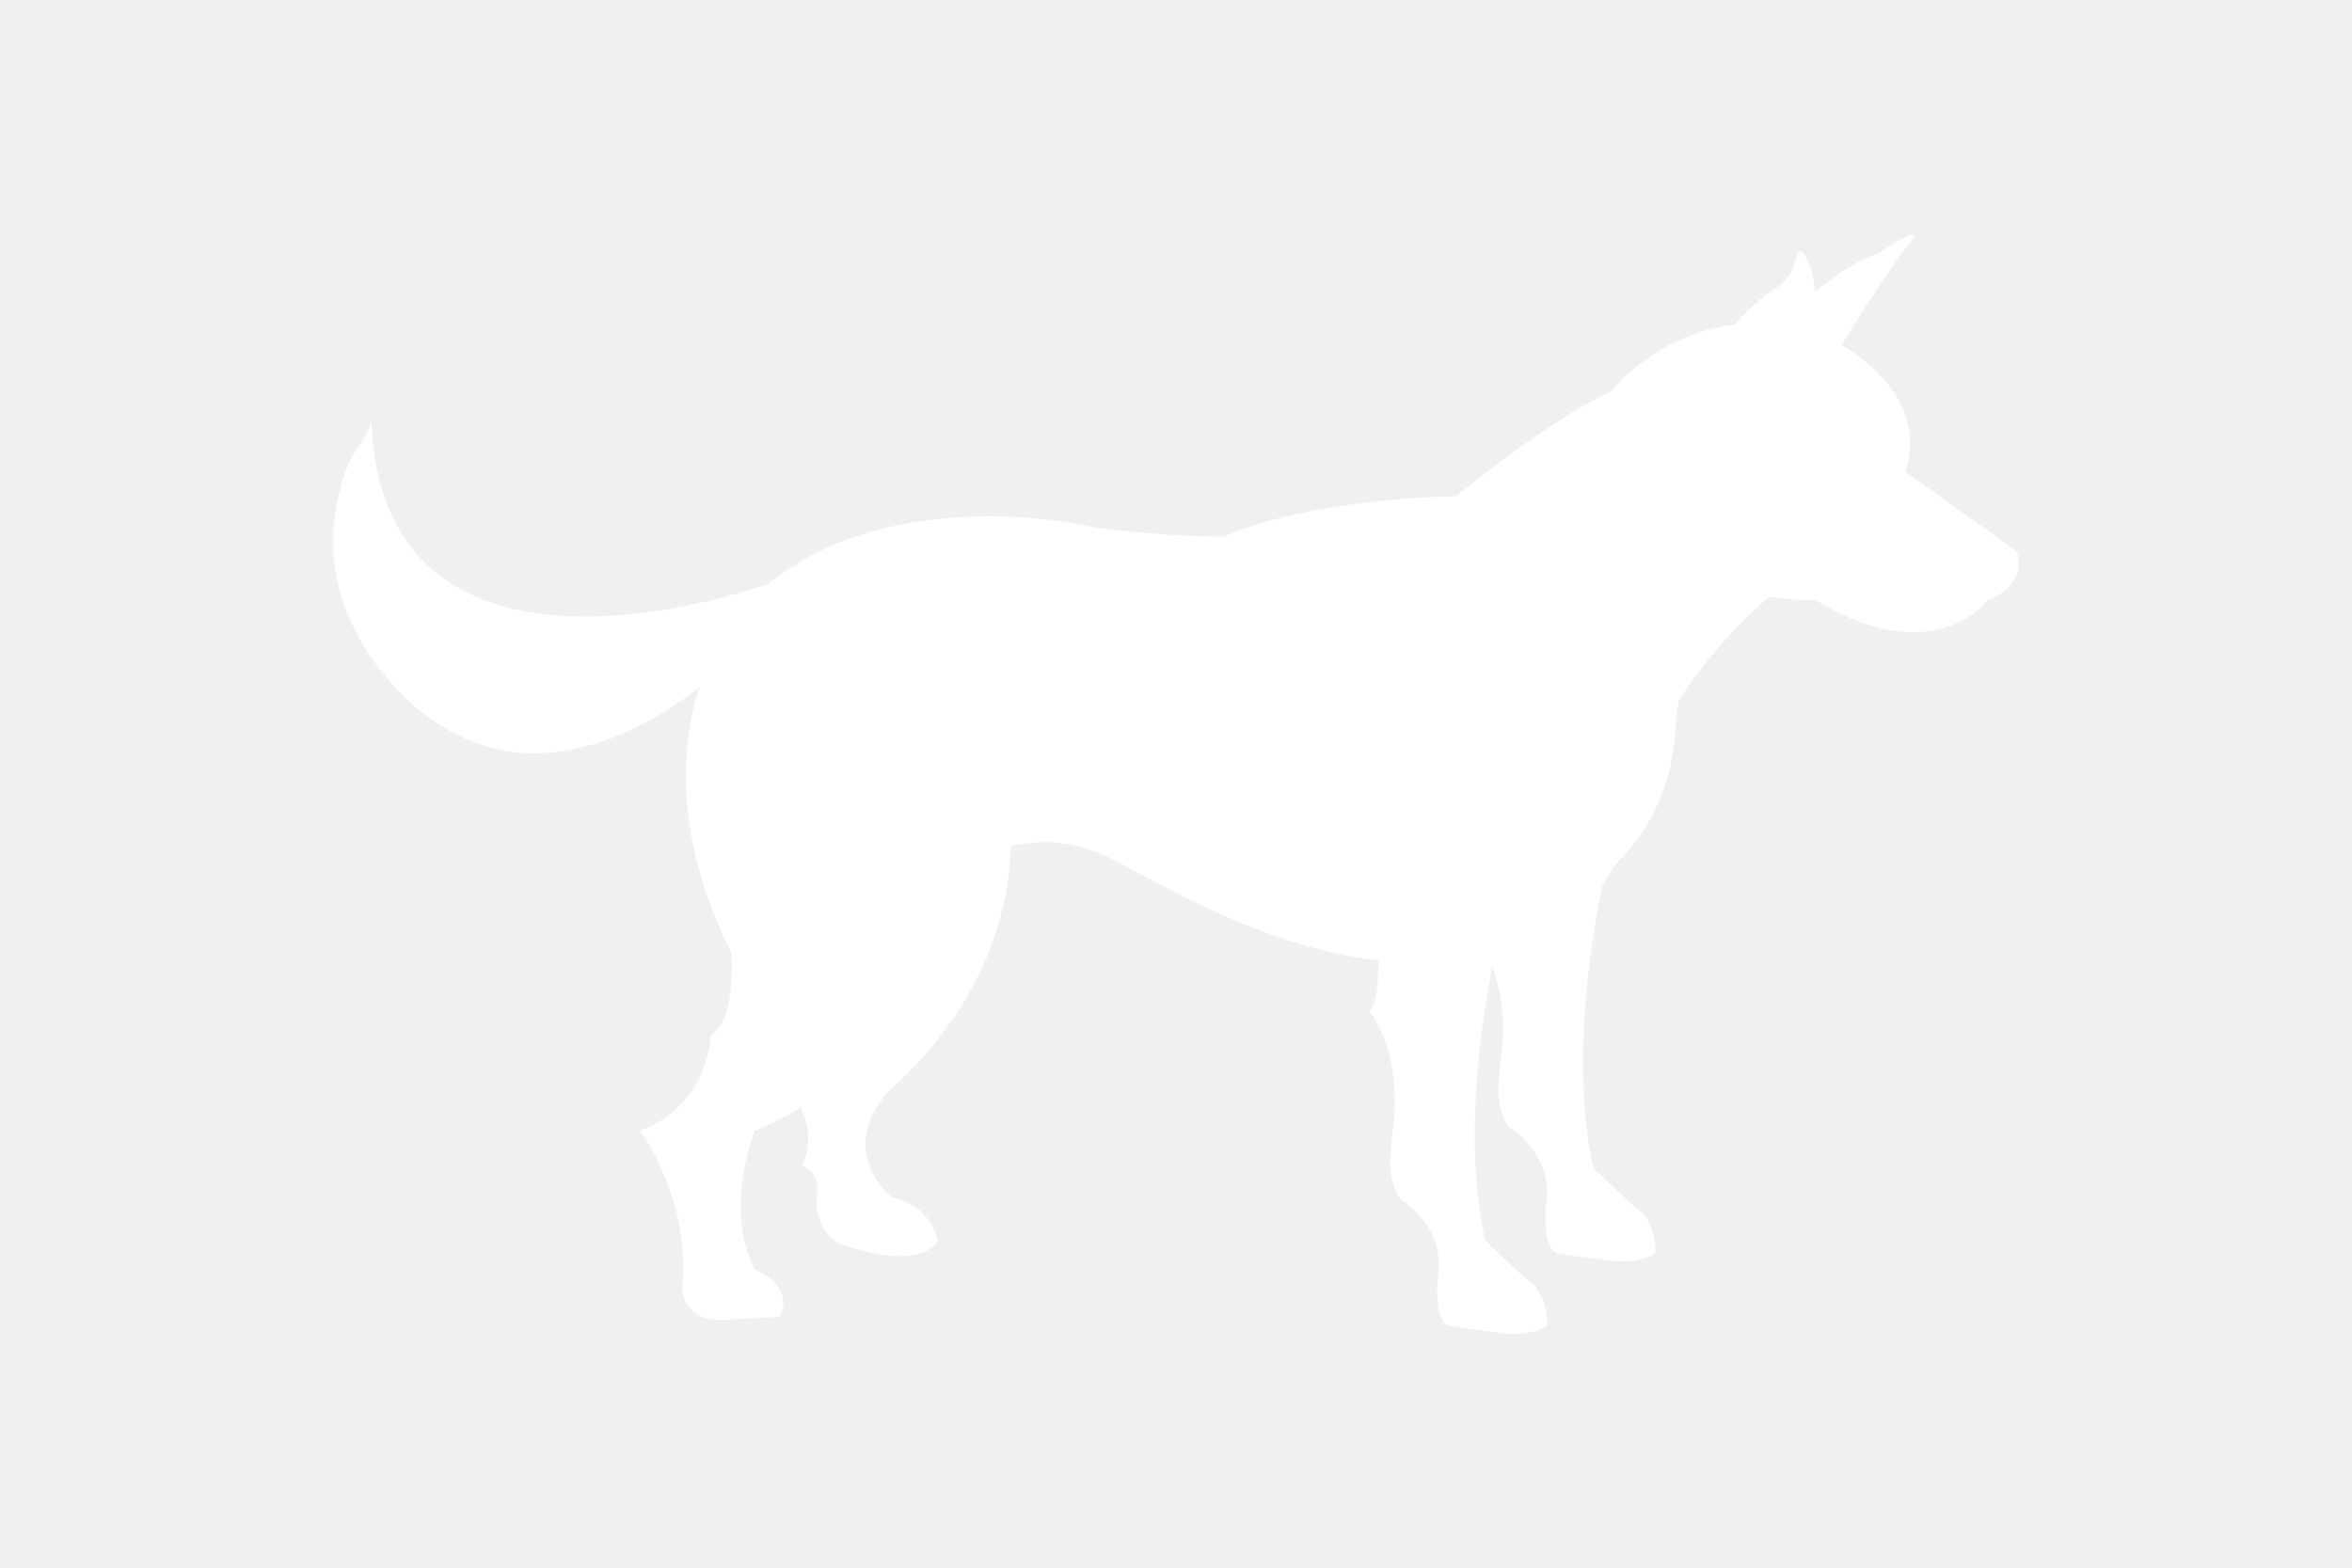
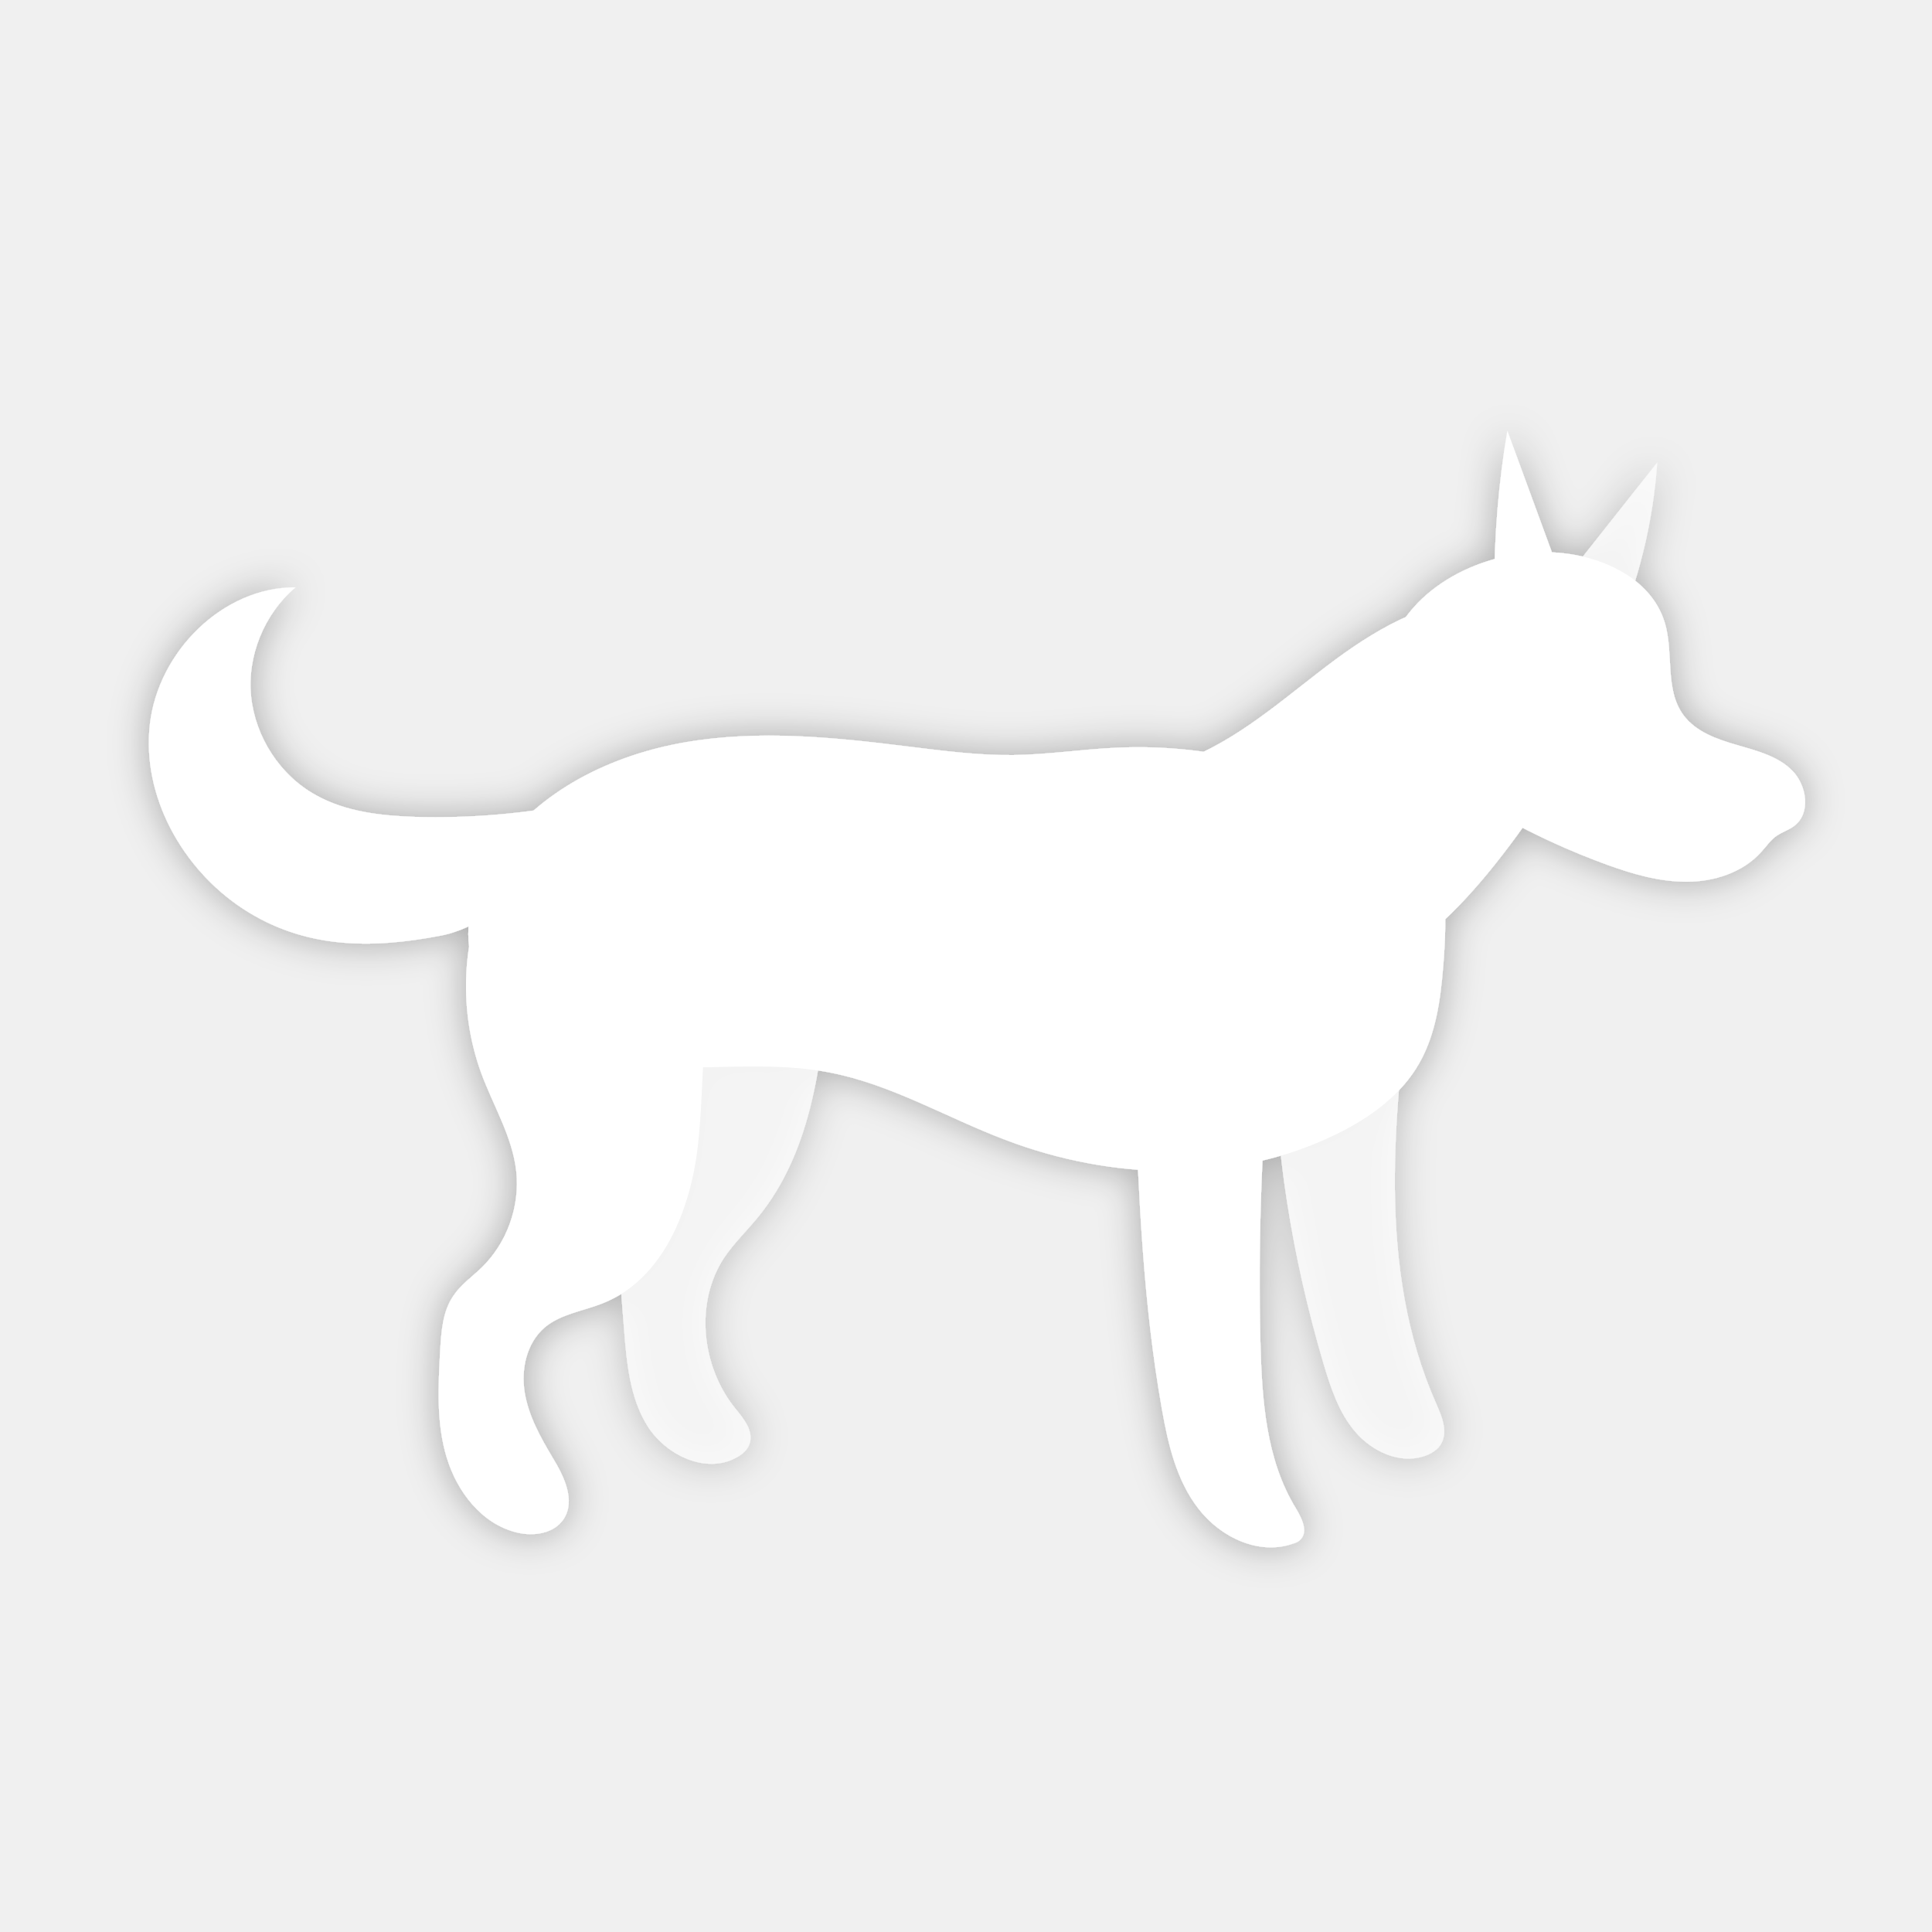
- <svg xmlns="http://www.w3.org/2000/svg" version="1.1" id="Layer_1" x="0px" y="0px" viewBox="0 0 600 400" style="enable-background:new 0 0 600 400;" xml:space="preserve">
+ <svg xmlns="http://www.w3.org/2000/svg" version="1.1" id="Layer_1" x="0px" y="0px" viewBox="0 0 500 500" style="enable-background:new 0 0 500 500;" xml:space="preserve">
  <style type="text/css">
	.st0{fill:#FFFFFF;}
+ 	.st1{opacity:0.7;}
+ 
+ 		#leftEar, #rightEar, #face, #facenNeck, #tail {
+ 	  transform-box: fill-box;
+ 	  -webkit-backface-visibility: hidden;
+ 	}
+ 
+ 	@keyframes leftEarAnimation {
+     0%, 10% {transform: translate(0,0) rotate(0deg);}
+     12%, 20% {transform: translate(2%,-2%) rotate(6deg);}
+     24%, 100% {transform: translate(0,0) rotate(0deg);}
+   	}
+   	#leftEar {
+ 	  animation:leftEarAnimation 9s infinite ease-in-out;
+ 	  transform-origin: bottom right;
+ 	}
+ 
+ 	@keyframes rightEarAnimation {
+     0%, 30% {transform: translate(0,0) rotate(0deg);}
+     40%, 60% {transform: translate(2%, 1%) rotate(4deg);}
+     70%, 100% {transform: translate(0,0) rotate(0deg);}
+   	}
+   	#rightEar {
+ 	  animation:rightEarAnimation 4s infinite ease-in-out;
+ 	  transform-origin: bottom left;
+ 	}
+ 
+ 	@keyframes faceAnimation {
+     0%, 20% {transform: translate(0,0) rotate(0deg);}
+     30%, 60% {transform: translate(16%,5%) rotate(-18deg);}
+     70%, 70% {transform: translate(14%,7%) rotate(-18deg);}
+     80%, 100% {transform: translate(0,0) rotate(0deg);}
+   	}
+   	#face {
+ 	  animation:faceAnimation 9s infinite ease-in-out;
+ 	  transform-origin: bottom left;
+ 	}
+ 
+ 		@keyframes facenNeckAnimation {
+     0%, 30% {transform: translate(0,0) rotate(0deg);}
+     40%, 55% {transform: translate(3%,-6%) rotate(-6deg);}
+     70%, 100% {transform: translate(0,0) rotate(0deg);}
+   	}
+   	#facenNeck {
+ 	  animation:facenNeckAnimation 9s infinite ease-in-out;
+ 	  transform-origin: bottom center;
+ 	}
+ 
+ 	@keyframes tailAnimation {
+     0%, 10% {transform: translate(0,0) rotate(0deg) skew(0deg);}
+     16%, 16% {transform: translate(-4%, -6%) rotate(20deg) skew(-20deg);}
+     26%, 26% {transform: translate(0,0) rotate(0deg) skew(0deg);}
+ 		36%, 36% {transform: translate(-4%, -6%) rotate(20deg) skew(-8deg);}
+     50%, 100% {transform: translate(0,0) rotate(0deg) skew(0deg);}
+   	}
+   	#tail {
+ 	  animation:tailAnimation 4s infinite ease-in-out;
+ 	  transform-origin: bottom right;
+ 	}
</style>
-   <path class="st0" d="M514.4,140.6C514.4,140.6,514.4,140.5,514.4,140.6l-28.3-20.2c5-16.3-7.5-27-16.3-32.4  c2.7-4.4,12.2-19.6,17.1-25.6c5.8-7.1-7.7,2.3-7.7,2.3c-4.7,1.1-11.5,5.9-16.3,9.8c-0.2-3.4-0.7-5.4-0.7-5.4s-2.9-8.5-4-3.3  c-1,5.2-4.6,7.3-4.6,7.3c-4.4,2.8-8,6.2-11,9.7c-20.6,2.5-31.7,17.2-31.7,17.2c-14,6.1-35.9,23.8-39.5,26.6  c-9.2,0.2-39.4,1.6-59.3,10.4c0,0-22.6-0.3-36.7-3.2c-12.2-2.5-52.9-6.7-79.2,15.1c-7,2.5-98.6,33.4-101.5-41.6  c0.1,2.4-4.7,8.3-5.7,10.8c-3.7,9.1-4.9,19-3.3,28.4c3.8,21.5,25.2,46.5,51.7,45.7c15.2-0.5,29-7.6,41-16.8  c-4.5,14-6.9,37.4,8.1,67.6c0.3,4.1,0.8,17.4-5.2,21.3c0,0-0.4,17.7-18.1,24.2c0,0,13.1,17.1,10.8,40.2c0,0,0,8.3,10.4,8.1l14.4-0.8  c0,0,4.8-6.9-6.2-12.1c0,0-8.1-12.4-0.1-35.4c0,0,5-1.7,11.7-5.9c4.2,8.3,0.4,14.8,0.4,14.8c4.6,1.9,4,6.7,4,6.7  c-1.7,8.9,4.9,12.9,4.9,12.9c21.2,8.1,25.7-0.3,25.7-0.3c-2.1-9.9-11.7-11.1-11.7-11.1c-15.1-14.4-0.1-27.8-0.1-27.8  c24.5-22.2,30-46.3,30.5-61.9c7.5-1.8,16.8-1.6,27.2,4c15.3,8.2,40.4,22.4,66.5,25.1c0.1,4.4-0.2,10.5-2.2,13.1  c0,0,5.3,6.4,6.3,18.9c1,12.5-3.8,19.9,1.4,28.9c0,0,12.2,6.9,9.6,20.7c0,0-0.8,11,3.1,11.7c5.3,1,9.1,1.2,10.7,1.5  c10.6,1.9,14.2-1.7,14.2-1.7c0-6.5-3.1-9.9-3.1-9.9c-5.3-4.3-12.7-11.7-12.7-11.7c-6.1-26.6-0.2-60.2,1.8-69.8  c1.1,3,2.2,6.9,2.6,11.8c1,12.5-3.8,19.9,1.4,28.9c0,0,12.2,6.9,9.6,20.7c0,0-0.8,11,3.1,11.7c5.3,1,9.1,1.2,10.7,1.5  c10.6,1.9,14.2-1.7,14.2-1.7c0-6.5-3.1-9.9-3.1-9.9c-5.3-4.3-12.7-11.7-12.7-11.7c-7.2-31.4,2.4-72.5,2.4-72.5s1.3-1.8,3.2-5  c4.9-4.5,15.1-16.5,15.4-37.1c0.3-1.5,0.5-3,0.7-4.6c8.3-12.7,17.1-21.4,23.1-26.5c6.7,1,11.8,0.8,11.8,0.8  c30.8,18.7,44.4-0.4,44.4-0.4l0.6,0.1C517.7,148.1,514.5,140.8,514.4,140.6z" />
+   <filter id="dropshadow" height="130%">
+     <feGaussianBlur in="SourceAlpha" stdDeviation="5" />
+     <feComponentTransfer>
+       <feFuncA type="linear" slope="0.3" />
+     </feComponentTransfer>
+     <feMerge>
+       <feMergeNode />
+       <feMergeNode in="SourceGraphic" />
+     </feMerge>
+   </filter>
+   <g style="filter:url(#dropshadow)">
+     <g>
+       <path class="st0" d="M361.2,212.8c-21.4-13.6-47-20.5-72.3-19.3c-8.9,0.4-17.8,1.8-26.7,1.9c-9.1,0.1-18.1-1.1-27.1-2.2   c-19.2-2.4-38.7-4.4-57.8-1.1c-19.1,3.3-37.9,12.5-48.8,28.4c-4.9,7.2-8.2,15.9-7.1,24.5c1.5,11.9,11.1,21.6,22.2,26.3   c11,4.7,23.4,5.2,35.4,5c12-0.2,24.1-1,35.9,1.3c15.9,3.1,30.2,11.7,45.3,17.4c27.5,10.5,59.3,11.5,85.7-1.5   c8.6-4.2,16.8-10.1,21.5-18.5c4.2-7.5,5.4-16.2,6.1-24.8c1.1-13.6,1.2-28.1-6.1-39.7L361.2,212.8z" />
+     </g>
+     <g>
+       <path class="st0" d="M124.8,232.1c-5.5,14.5-5.6,30.9-0.3,45.5c3.1,8.5,8.1,16.5,9.1,25.5c1,9.1-2.4,18.6-9,25   c-2.5,2.4-5.4,4.4-7.3,7.3c-2.8,4.1-3.1,9.3-3.4,14.2c-0.5,9.3-1,18.7,1.7,27.6c2.7,8.9,9.1,17.2,18.1,19.4   c4.4,1.1,9.7,0.3,12.2-3.5c3.1-4.8,0.1-11-2.9-15.9c-3.1-5.2-6.2-10.7-7.2-16.8s0.5-12.8,5.1-16.8c4.2-3.6,10.2-4.3,15.3-6.4   c15.4-6.2,22.5-24.1,24.4-40.6c1.9-16.5,0.4-33.6,5.9-49.2L124.8,232.1z" />
+     </g>
+     <g class="st1">
+       <path class="st0" d="M214.7,250.3c-1.8,22.8-4.1,47.2-18.7,64.9c-2.9,3.5-6.1,6.6-8.6,10.3c-7.6,11.6-5.9,28,2.8,38.9   c2.2,2.7,4.9,5.9,3.8,9.2c-0.5,1.6-1.9,2.8-3.4,3.6c-7.7,4.3-17.9-0.4-22.8-7.8c-4.8-7.4-5.6-16.6-6.3-25.4   c-0.5-6.8-1.1-13.6-1.6-20.4c-0.5-6.2-0.9-12.9,2.4-18.2c1.6-2.6,4-4.6,5.3-7.3c1.9-3.8,1.6-8.3,1.2-12.5   c-1.3-15.9-2.7-31.9-4-47.8L214.7,250.3z" />
+     </g>
+     <g>
+       <path class="st0" d="M328.6,272.8c-2.2,24.8-3,49.7-2.4,74.5c0.4,14.9,1.4,30.4,9.2,43.1c1.5,2.5,3.2,5.9,1.2,8   c-0.5,0.6-1.3,0.9-2,1.1c-8.7,3.1-18.7-1.6-24.4-9c-5.7-7.3-7.9-16.7-9.5-25.8c-4.9-27.5-6-55.4-7.1-83.3   c-0.2-5.8-0.5-11.6-0.1-17.4L328.6,272.8z" />
+     </g>
+     <g class="st1">
+       <path class="st0" d="M365.6,250.3c-4.9,37.9-9.4,78.1,6.1,113c1.4,3.2,3,6.9,1.4,10.1c-0.9,1.8-2.8,2.9-4.7,3.5   c-6.3,2-13.3-1.3-17.6-6.3s-6.4-11.4-8.3-17.8c-8.1-27.5-12.8-56-12.8-84.7L365.6,250.3z" />
+     </g>
+     <g id="tail">
+       <path class="st0" d="M149.8,207.8c-13.9,2.8-28.2,4-42.4,3.6c-8.8-0.3-17.9-1.3-25.6-5.6c-9.3-5.1-15.7-15-16.8-25.5   s3.4-21.5,11.5-28.3c-18.8-0.1-35.5,16.6-37.7,35.3c-2.2,18.7,8.4,37.6,24.1,47.9c15.8,10.3,32.9,10.5,51.4,6.9   c10.8-2.1,24.6-13.3,32.1-21.4L149.8,207.8z" />
+     </g>
+     <g id="facenNeck">
+       <g>
+         <path class="st0" d="M309,195.7c13.6-5.9,24.7-16.2,36.6-25c11.9-8.8,25.8-16.5,40.6-15.8c5.1,0.2,10.2,1.5,14.1,4.7    c3.6,3,5.9,7.4,7,11.9c3.8,15.7-5.1,31.5-14.6,44.6c-10.4,14.2-22.3,27.8-38.1,35.7c-15.7,7.9-35.8,8.8-50.1-1.4    c-3.1-2.2-5.9-5-7.7-8.3c-1.9-3.5-2.7-7.4-3.1-11.4c-0.6-7.4,0.4-15,3-22L309,195.7z" />
+       </g>
+       <g id="face">
+         <g>
+           <path class="st0" d="M359,169.6c4.6-16.7,23.1-26.6,40.5-26.7c13-0.1,27.7,5.9,31.4,18.4c2.3,7.9-0.1,17.2,4.8,23.8     c3.2,4.3,8.6,6.2,13.8,7.7c5.2,1.5,10.7,2.9,14.4,6.7s4.8,10.9,0.5,14.2c-1.4,1.1-3.1,1.6-4.6,2.6c-1.6,1.1-2.7,2.8-4.1,4.3     c-4.7,5.2-12.1,7.6-19.2,7.6c-7.1,0-14-2-20.6-4.4c-18.7-6.8-36.3-16.6-52-28.8L359,169.6z" />
+         </g>
+         <g id="rightEar">
+           <path class="st0" d="M386.7,152.4c0-13.7,1.1-27.4,3.4-40.9c4,10.9,8,21.8,12,32.7c1.4,3.8,2.8,7.5,3.3,11.5L386.7,152.4z" />
+         </g>
+         <g class="st1" id="leftEar">
+           <path class="st0" d="M402.8,152.7c8.7-11,17.4-22,26.1-33c-1.1,15.4-4.8,30.7-11,44.9L402.8,152.7z" />
+         </g>
+       </g>
+     </g>
+   </g>
</svg>
